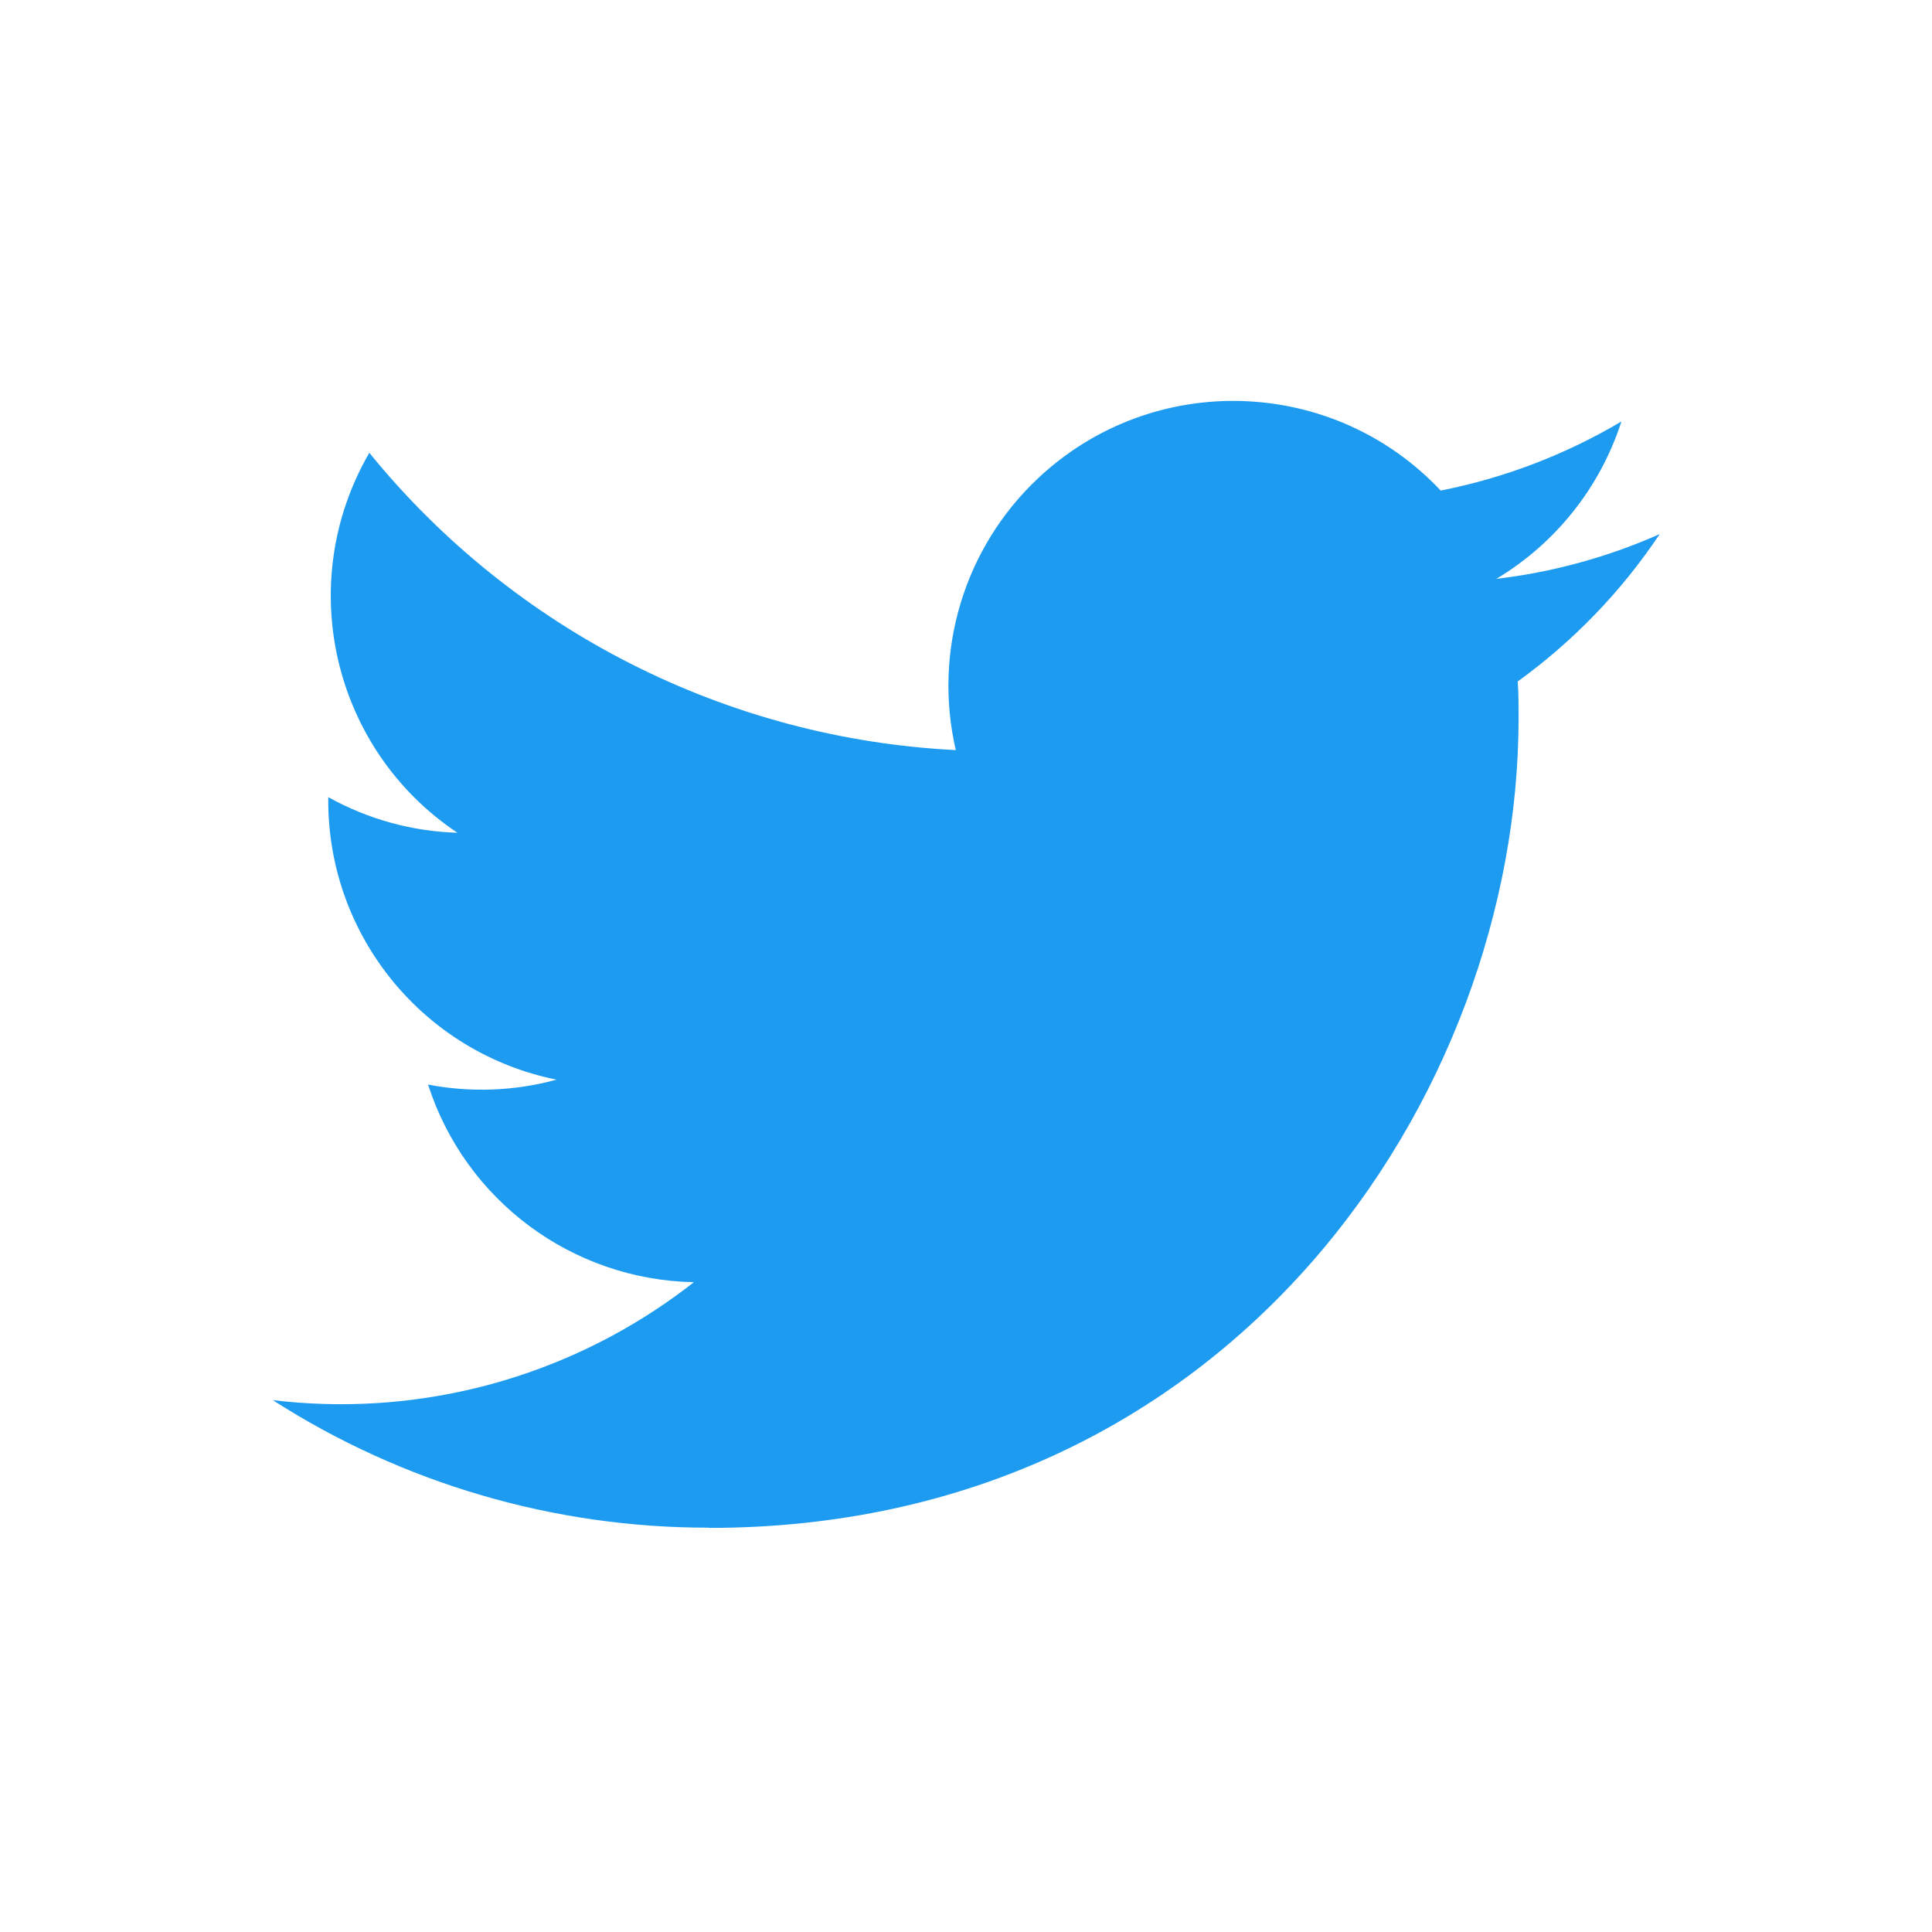
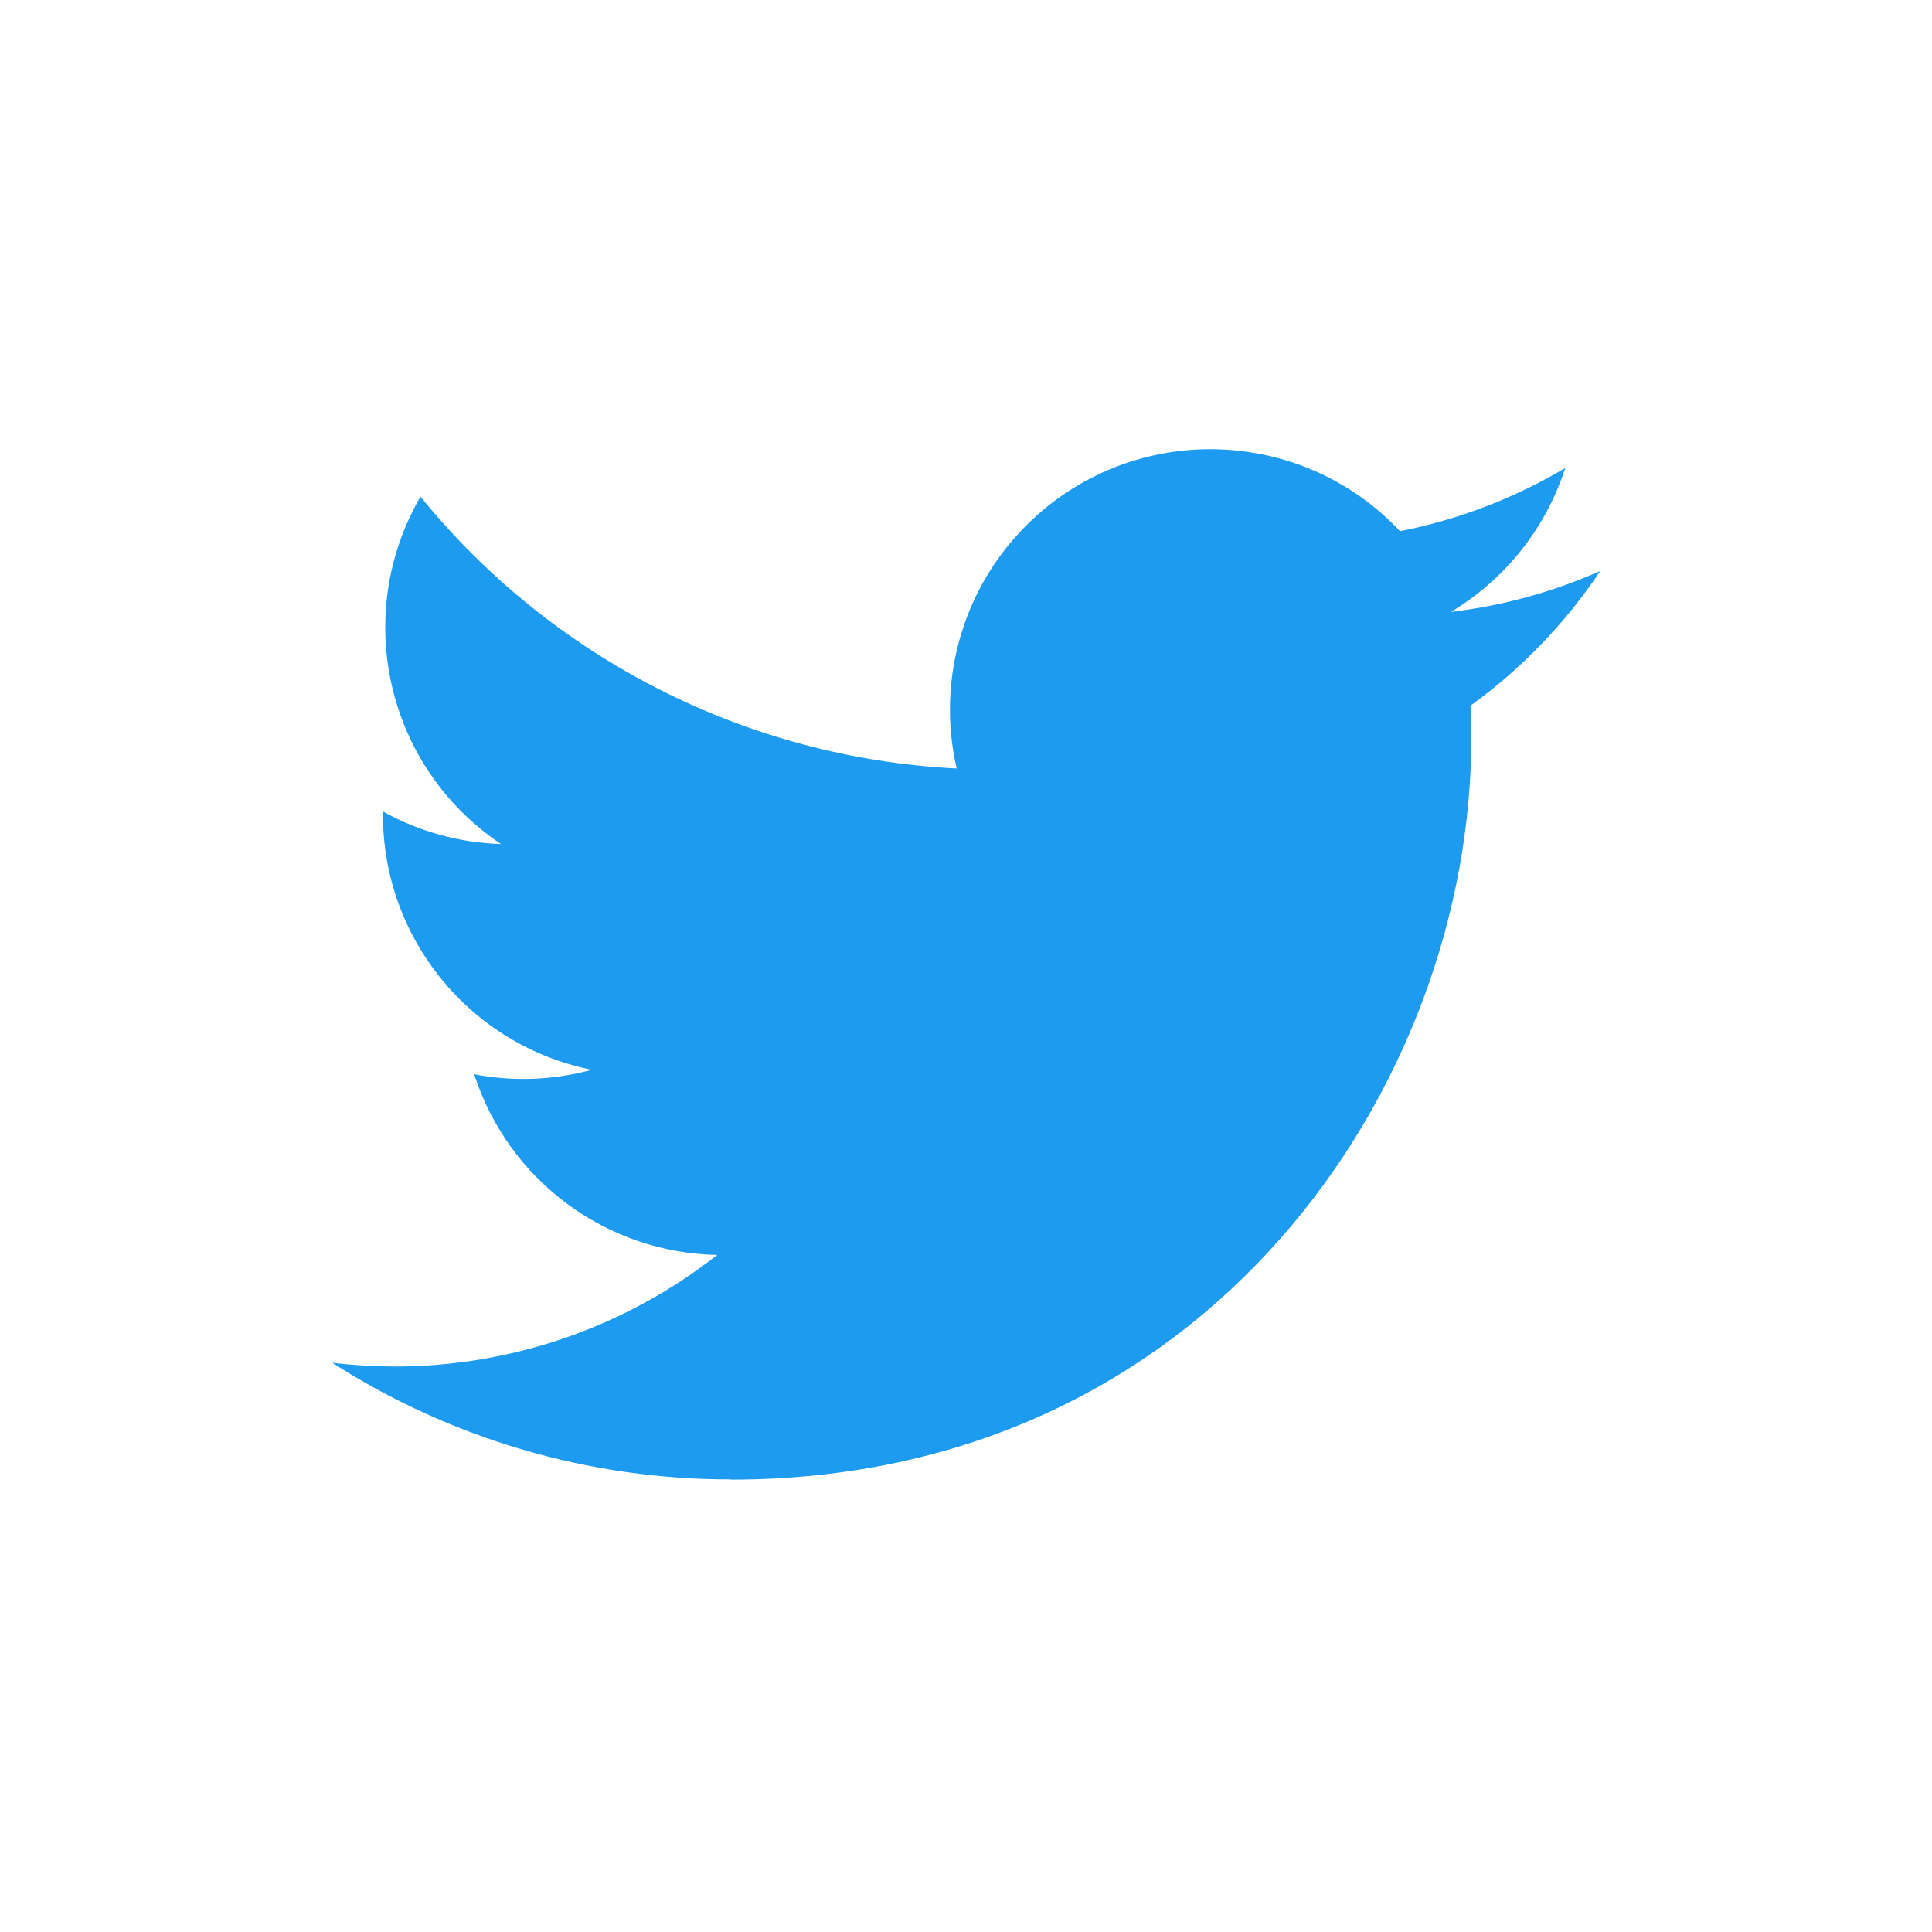
<svg xmlns="http://www.w3.org/2000/svg" width="100%" height="100%" viewBox="0 0 600 600" version="1.1" xml:space="preserve" style="fill-rule:evenodd;clip-rule:evenodd;stroke-linejoin:round;stroke-miterlimit:2;">
-   <g transform="matrix(1.74989,0,0,1.74989,82.9577,121.884)">
+   <g transform="matrix(1.5999,0,0,1.5999,101.568,137.109)">
    <g id="Logo_1_">
      <path id="white_background" d="M221.95,51.29C222.1,53.46 222.1,55.63 222.1,57.82C222.1,124.55 171.3,201.51 78.41,201.51L78.41,201.47C50.97,201.51 24.1,193.65 1,178.83C4.99,179.31 9,179.55 13.02,179.56C35.76,179.58 57.85,171.95 75.74,157.9C54.13,157.49 35.18,143.4 28.56,122.83C36.13,124.29 43.93,123.99 51.36,121.96C27.8,117.2 10.85,96.5 10.85,72.46L10.85,71.82C17.87,75.73 25.73,77.9 33.77,78.14C11.58,63.31 4.74,33.79 18.14,10.71C43.78,42.26 81.61,61.44 122.22,63.47C118.15,45.93 123.71,27.55 136.83,15.22C157.17,-3.9 189.16,-2.92 208.28,17.41C219.59,15.18 230.43,11.03 240.35,5.15C236.58,16.84 228.69,26.77 218.15,33.08C228.16,31.9 237.94,29.22 247.15,25.13C240.37,35.29 231.83,44.14 221.95,51.29Z" style="fill:rgb(29,155,240);fill-rule:nonzero;" />
    </g>
  </g>
</svg>
